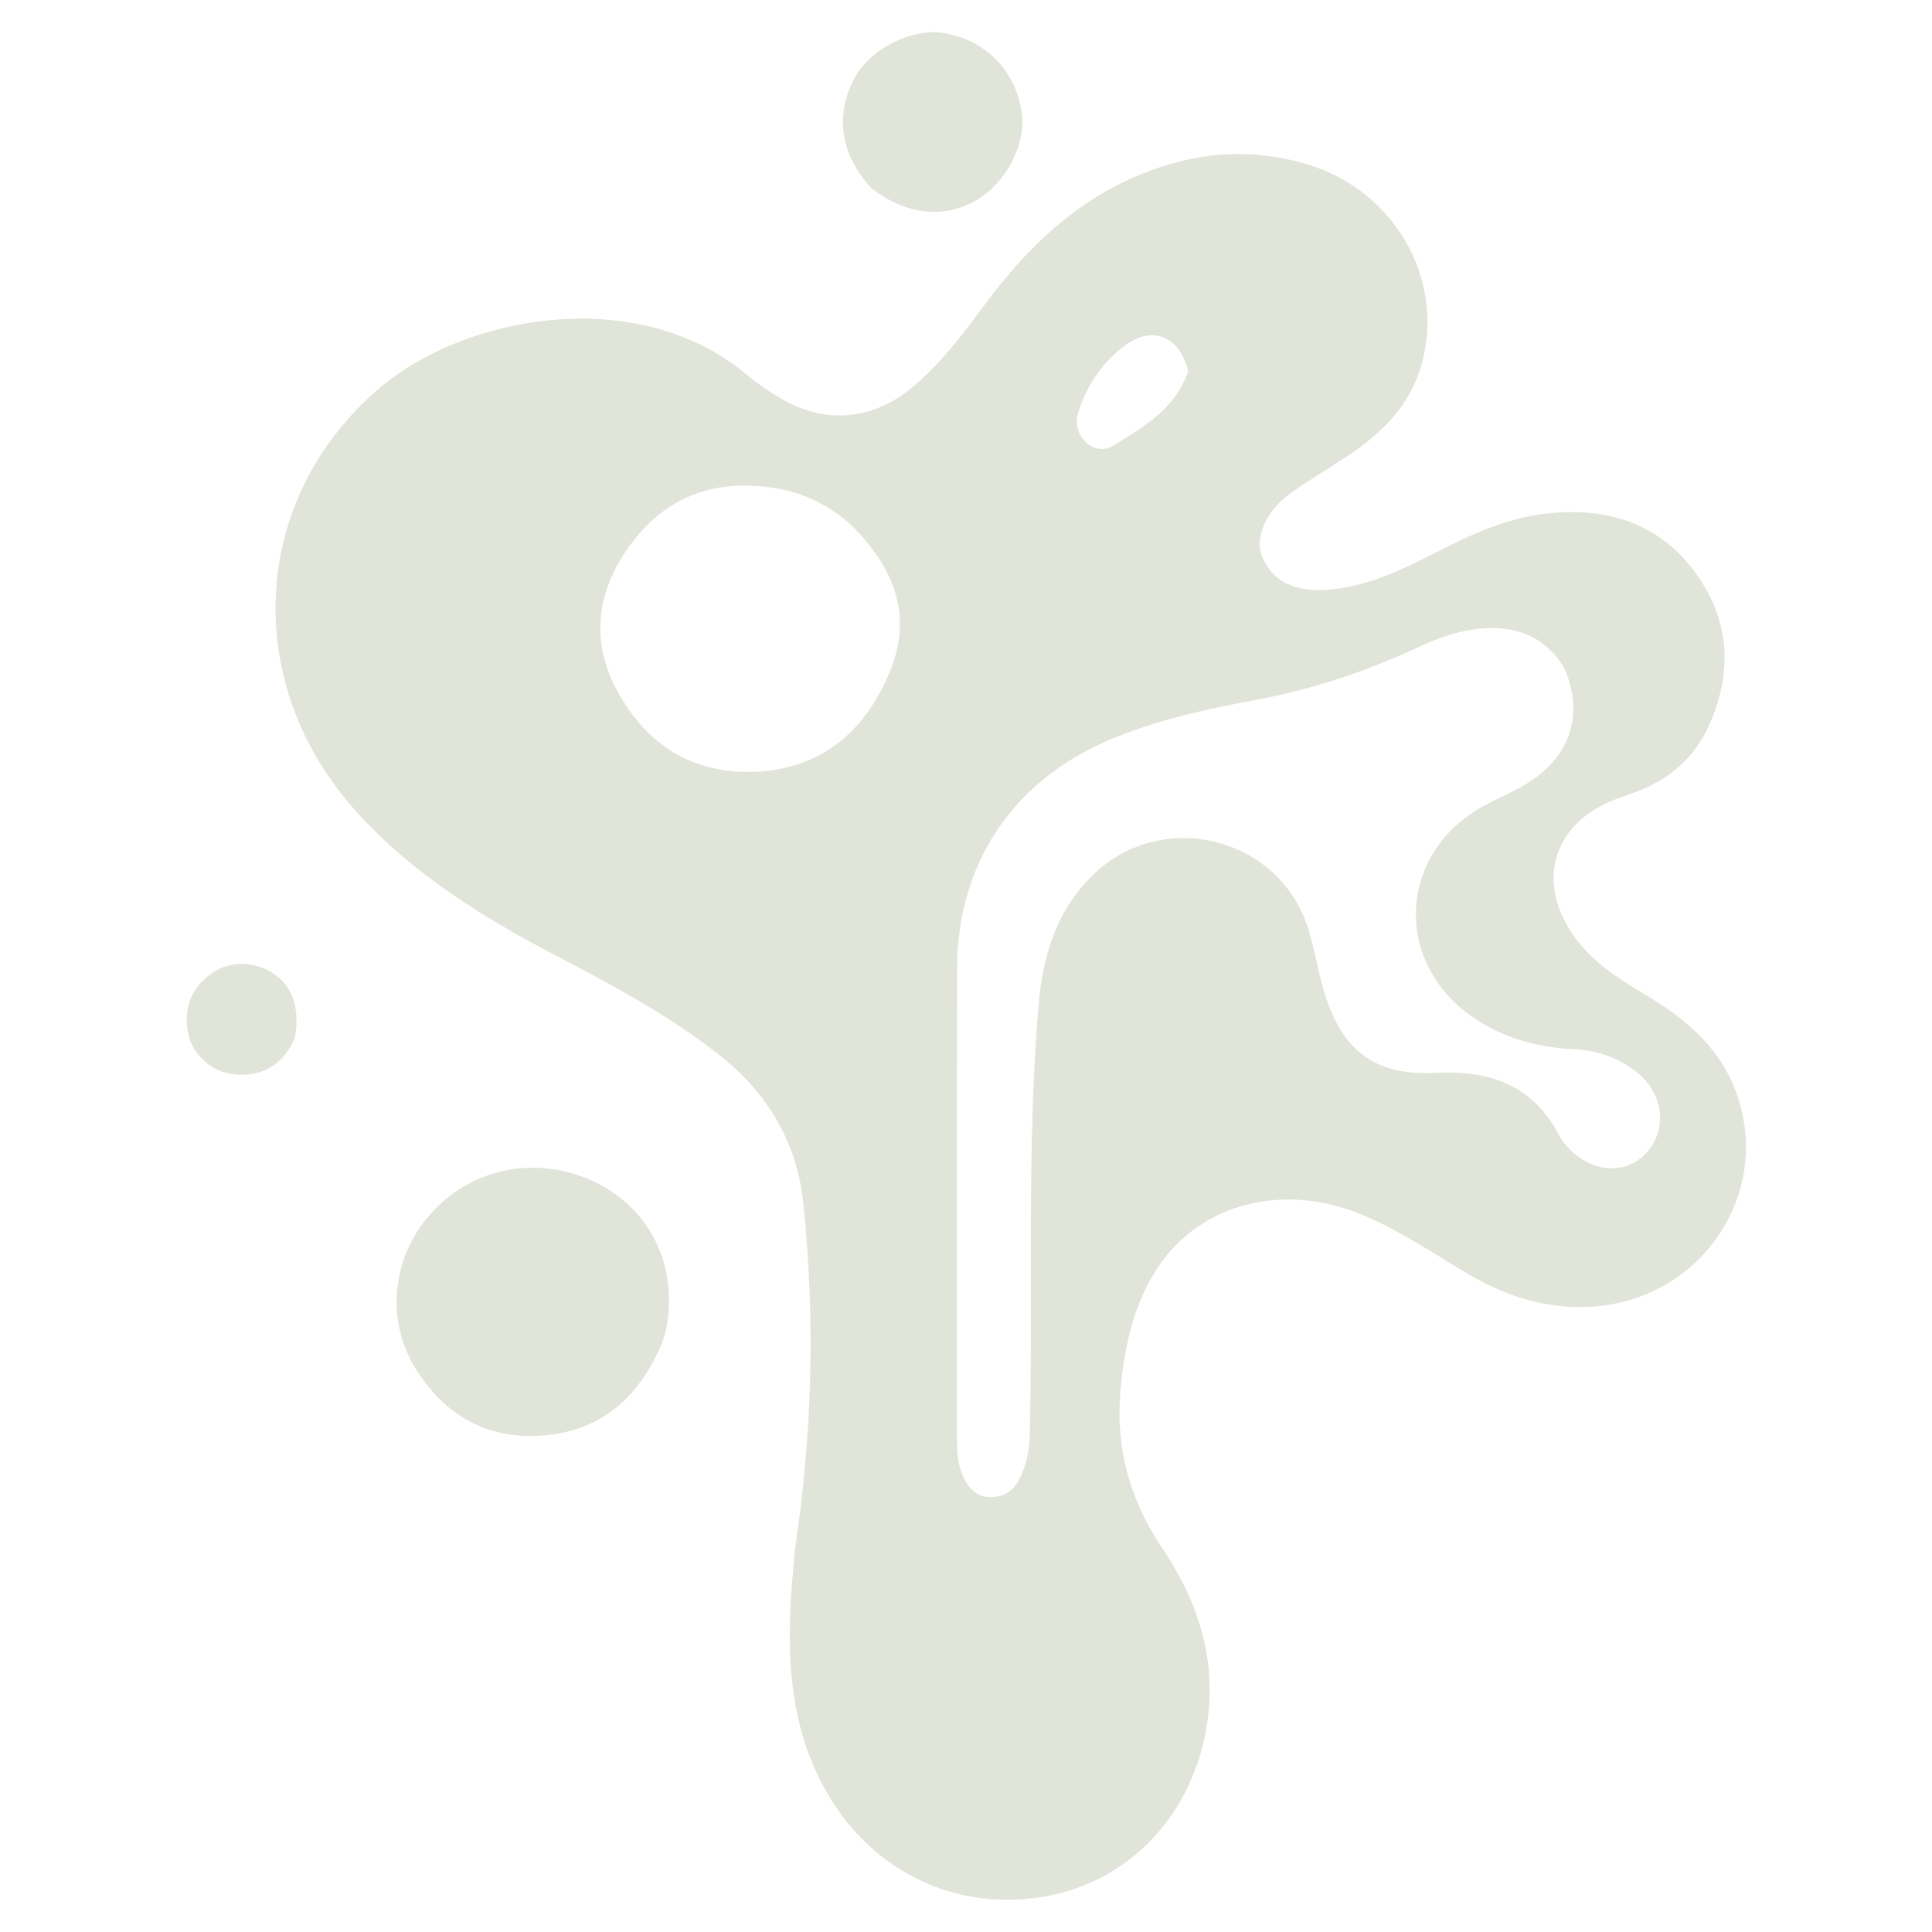
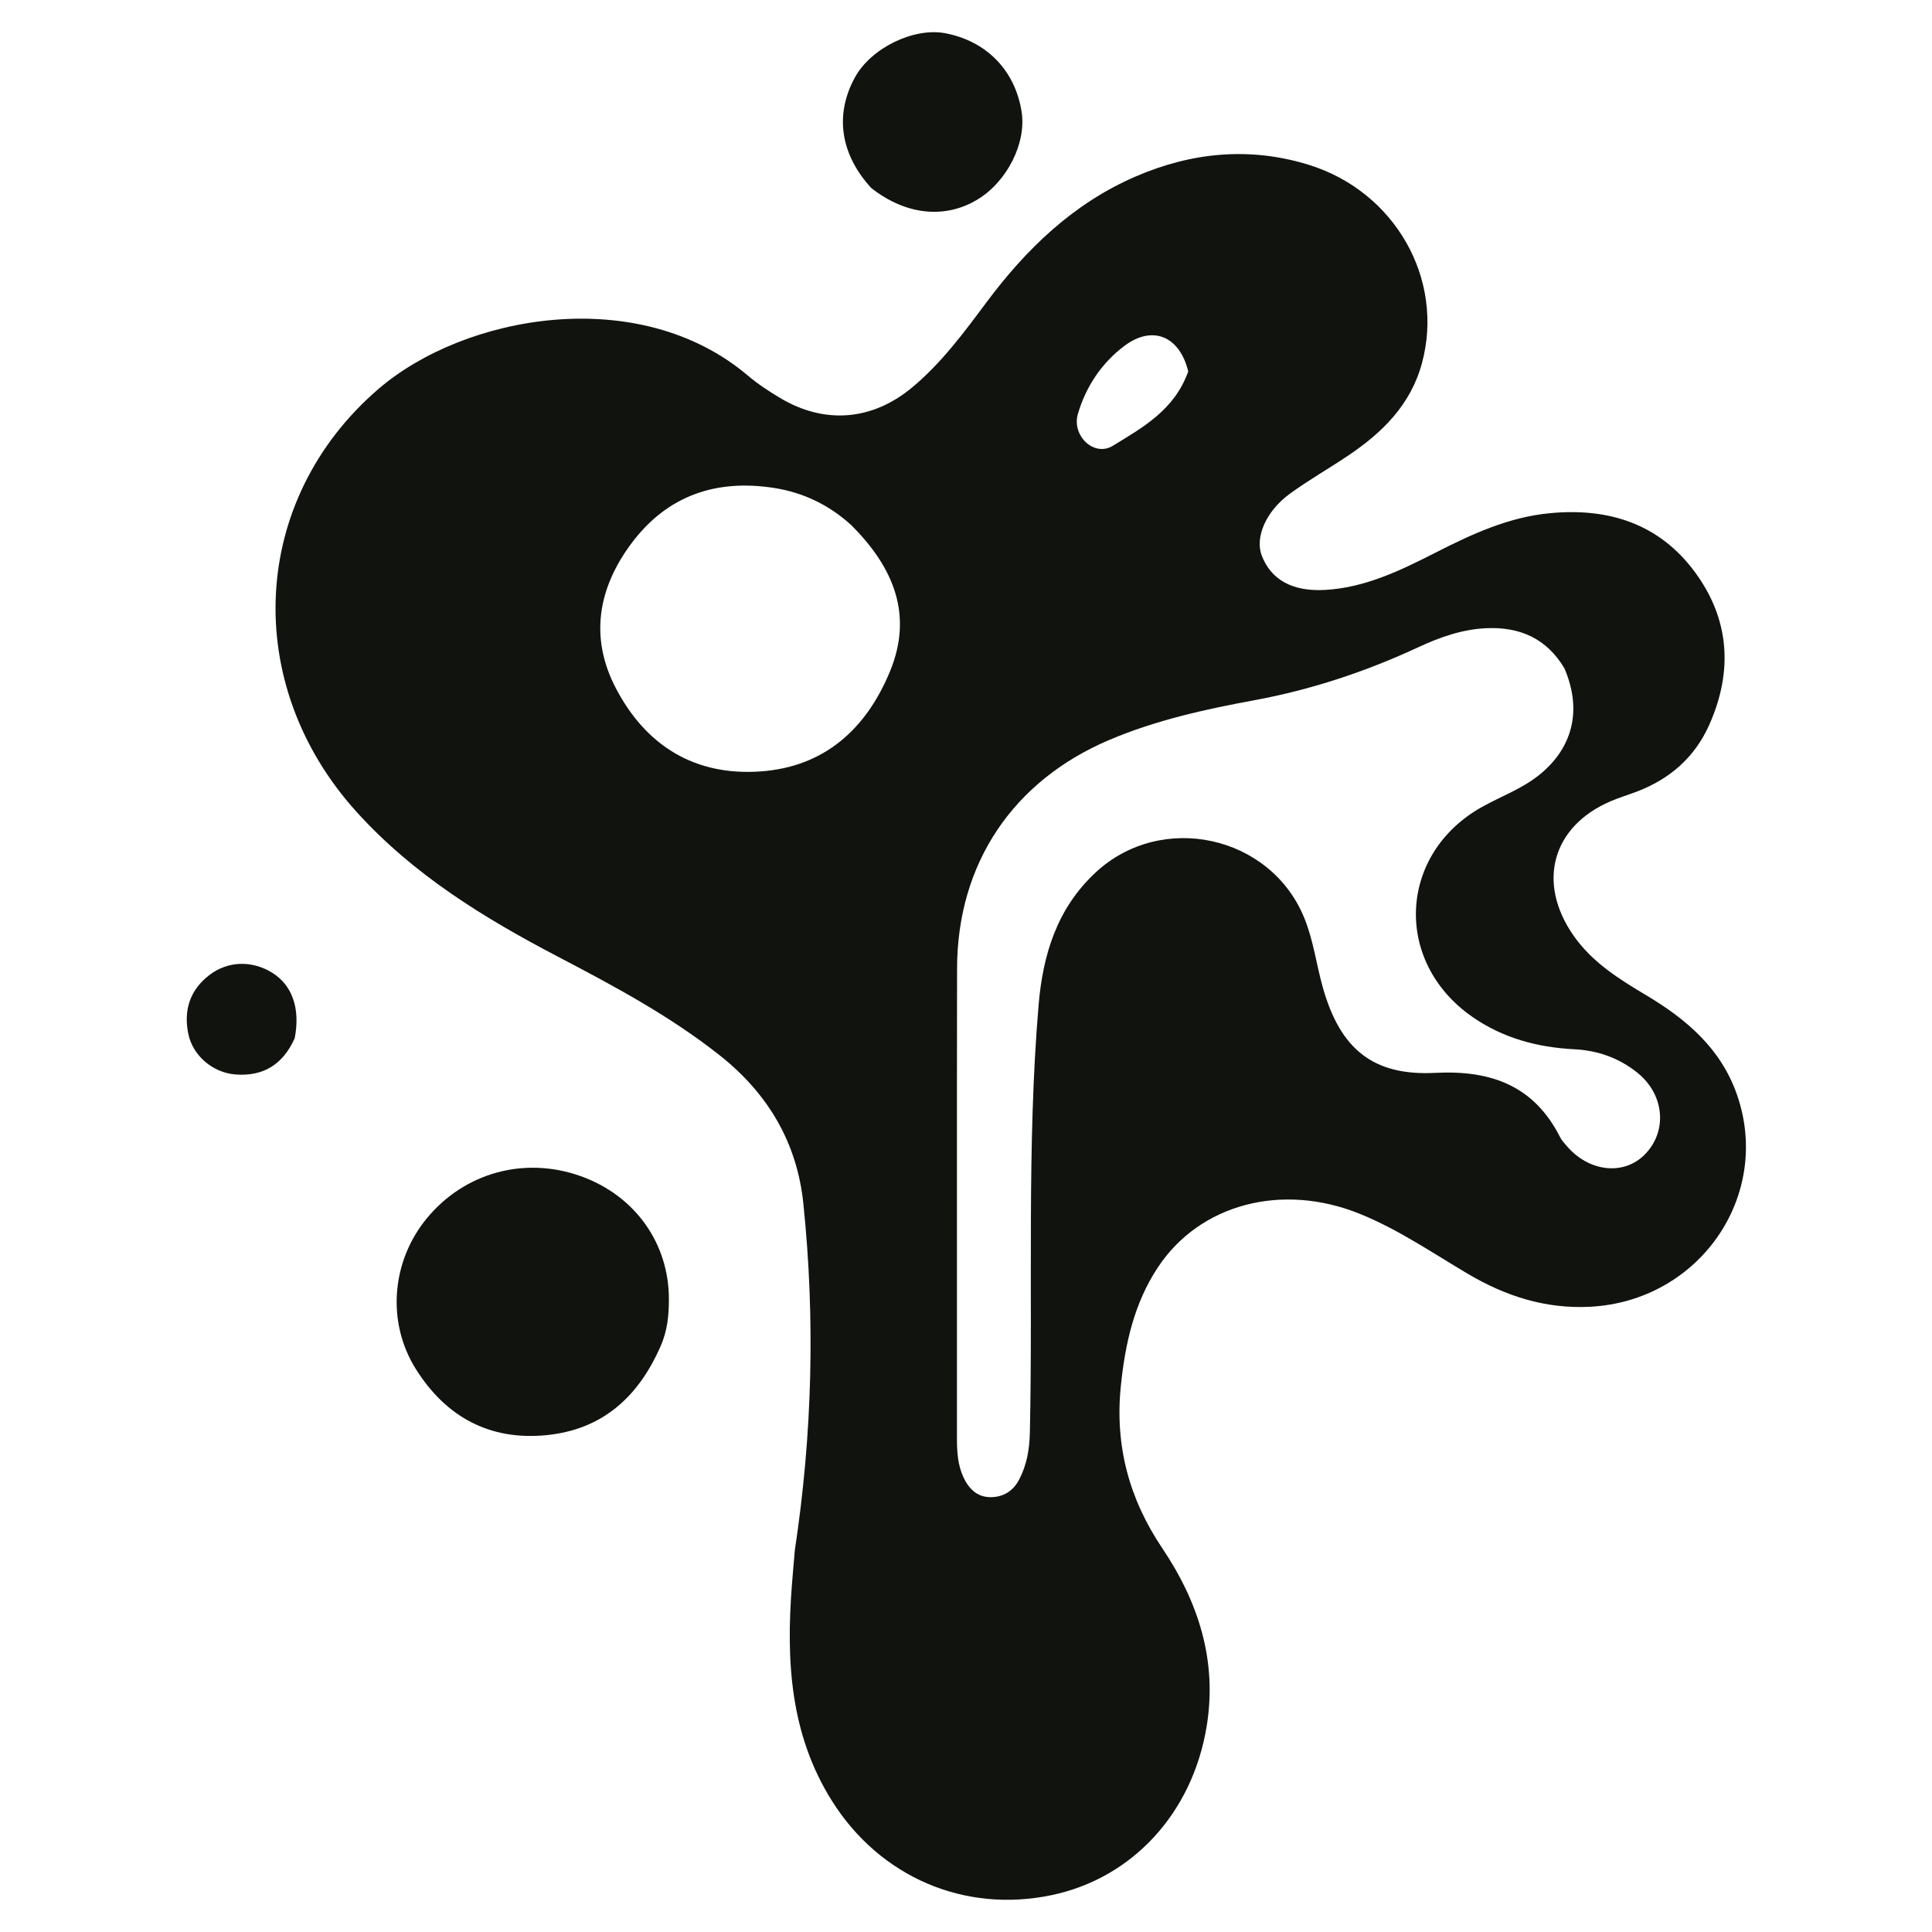
<svg xmlns="http://www.w3.org/2000/svg" width="300" height="300" viewBox="0 0 300 300" fill="none">
+   <style>
+     path {
+       fill: #11140E;
+     }
+     @media (prefers-color-scheme: dark), html.dark {
+       path {
+         fill: #E1E4D9;
+       }
+     }
+ </style>
  <path d="M123.424 240.684C126.163 222.596 126.588 204.752 124.744 186.884C123.766 177.413 119.234 169.778 111.742 163.859C103.949 157.701 95.248 153.059 86.502 148.481C75.063 142.493 64.158 135.785 55.38 126.083C37.395 106.204 38.815 77.604 58.721 60.437C72.14 48.863 99.179 43.976 116.119 58.312C117.687 59.64 119.435 60.788 121.207 61.838C128.097 65.925 135.469 65.303 141.641 60.159C146.179 56.377 149.659 51.666 153.161 46.968C159.351 38.662 166.644 31.607 176.298 27.424C185.01 23.649 194.024 22.761 203.166 25.574C216.611 29.709 224.32 43.327 220.807 56.371C219.056 62.875 214.617 67.22 209.248 70.808C206.292 72.784 203.196 74.558 200.322 76.642C196.566 79.366 194.833 83.449 195.932 86.29C197.363 89.989 200.638 91.89 205.765 91.603C211.983 91.254 217.491 88.575 222.913 85.81C228.558 82.932 234.242 80.298 240.678 79.687C249.783 78.822 257.624 81.32 263.155 88.791C268.579 96.117 269.131 104.224 265.408 112.56C263.133 117.654 259.228 121.018 254.05 122.964C252.762 123.448 251.44 123.849 250.175 124.385C241.014 128.269 238.596 137.028 244.322 145.255C247.239 149.447 251.436 152.042 255.669 154.57C261.931 158.31 267.24 162.851 269.725 170.003C275.188 185.723 263.852 202.032 246.914 202.914C240.004 203.274 233.788 201.264 227.938 197.806C222.411 194.54 217.102 190.884 211.104 188.465C199.055 183.606 186.333 186.947 179.811 196.772C176.097 202.368 174.699 208.713 174.036 215.296C173.113 224.469 175.316 232.735 180.474 240.401C186.084 248.739 189.048 257.881 187.367 268.088C185.153 281.538 175.842 291.643 163.302 294.274C149.744 297.119 136.633 291.468 129.198 279.661C122.671 269.295 122.059 257.86 122.963 246.13C123.095 244.419 123.258 242.71 123.424 240.684ZM242.921 103.777C240.173 99.152 236.003 97.305 230.76 97.548C227.024 97.722 223.579 98.947 220.235 100.501C212.089 104.289 203.639 107.094 194.788 108.729C187.123 110.144 179.521 111.818 172.29 114.881C157.301 121.229 148.643 134.079 148.613 150.381C148.57 174.703 148.614 199.025 148.596 223.347C148.595 225.435 148.715 227.486 149.606 229.396C150.43 231.162 151.732 232.478 153.796 232.48C155.762 232.482 157.296 231.566 158.248 229.753C159.45 227.463 159.858 225.042 159.915 222.464C160.402 200.342 159.411 178.189 161.269 156.098C161.929 148.254 164.117 141.053 170.149 135.457C180.357 125.987 197.273 129.675 202.523 142.524C203.969 146.061 204.407 149.833 205.444 153.461C208.137 162.877 213.192 167.089 222.859 166.594C231.514 166.151 238.191 168.564 242.252 176.582C242.507 177.084 242.915 177.517 243.287 177.952C246.731 181.98 252.118 182.574 255.38 179.294C258.949 175.705 258.49 169.979 254.26 166.577C251.416 164.29 248.135 163.116 244.442 162.927C238.741 162.636 233.377 161.209 228.602 157.882C216.304 149.316 217.116 132.515 230.194 125.262C233.096 123.652 236.252 122.512 238.898 120.421C244.16 116.262 245.748 110.346 242.921 103.777ZM132.166 81.527C128.768 78.428 124.773 76.494 120.259 75.779C111.251 74.353 103.637 76.917 98.086 84.325C92.862 91.298 91.503 98.997 95.649 106.904C100.325 115.824 107.913 120.505 118.093 119.787C128.032 119.085 134.5 113.181 138.18 104.294C141.789 95.577 138.881 88.212 132.166 81.527ZM184.508 57.673C183.193 52.239 179.001 50.414 174.613 53.697C171.085 56.337 168.616 60.03 167.377 64.264C166.38 67.673 169.906 71.006 172.804 69.22C177.357 66.413 182.354 63.727 184.508 57.673Z" fill="#E1E4D9" />
  <path d="M102.578 209.034C99.088 217.015 93.456 221.984 84.896 222.844C76.062 223.732 69.26 220.04 64.582 212.601C59.997 205.309 60.779 195.845 66.282 189.172C72.145 182.064 81.472 179.516 90.196 182.638C98.584 185.64 103.87 193.046 103.865 201.717C103.864 204.147 103.68 206.526 102.578 209.034Z" fill="#E1E4D9" />
  <path d="M135.289 29.196C130.438 23.909 129.593 17.745 132.774 11.981C135.277 7.446 141.884 4.23 146.786 5.161C153.191 6.378 157.626 10.938 158.634 17.344C159.402 22.221 156.379 28.217 151.751 31.002C146.731 34.023 140.656 33.414 135.289 29.196Z" fill="#E1E4D9" />
  <path d="M45.761 161.213C43.9 165.385 40.781 167.164 36.579 166.844C32.997 166.57 29.927 163.887 29.24 160.536C28.488 156.866 29.48 153.713 32.546 151.378C35.376 149.223 39.09 149.101 42.231 151.025C45.348 152.934 46.669 156.557 45.761 161.213Z" fill="#E1E4D9" />
</svg>
